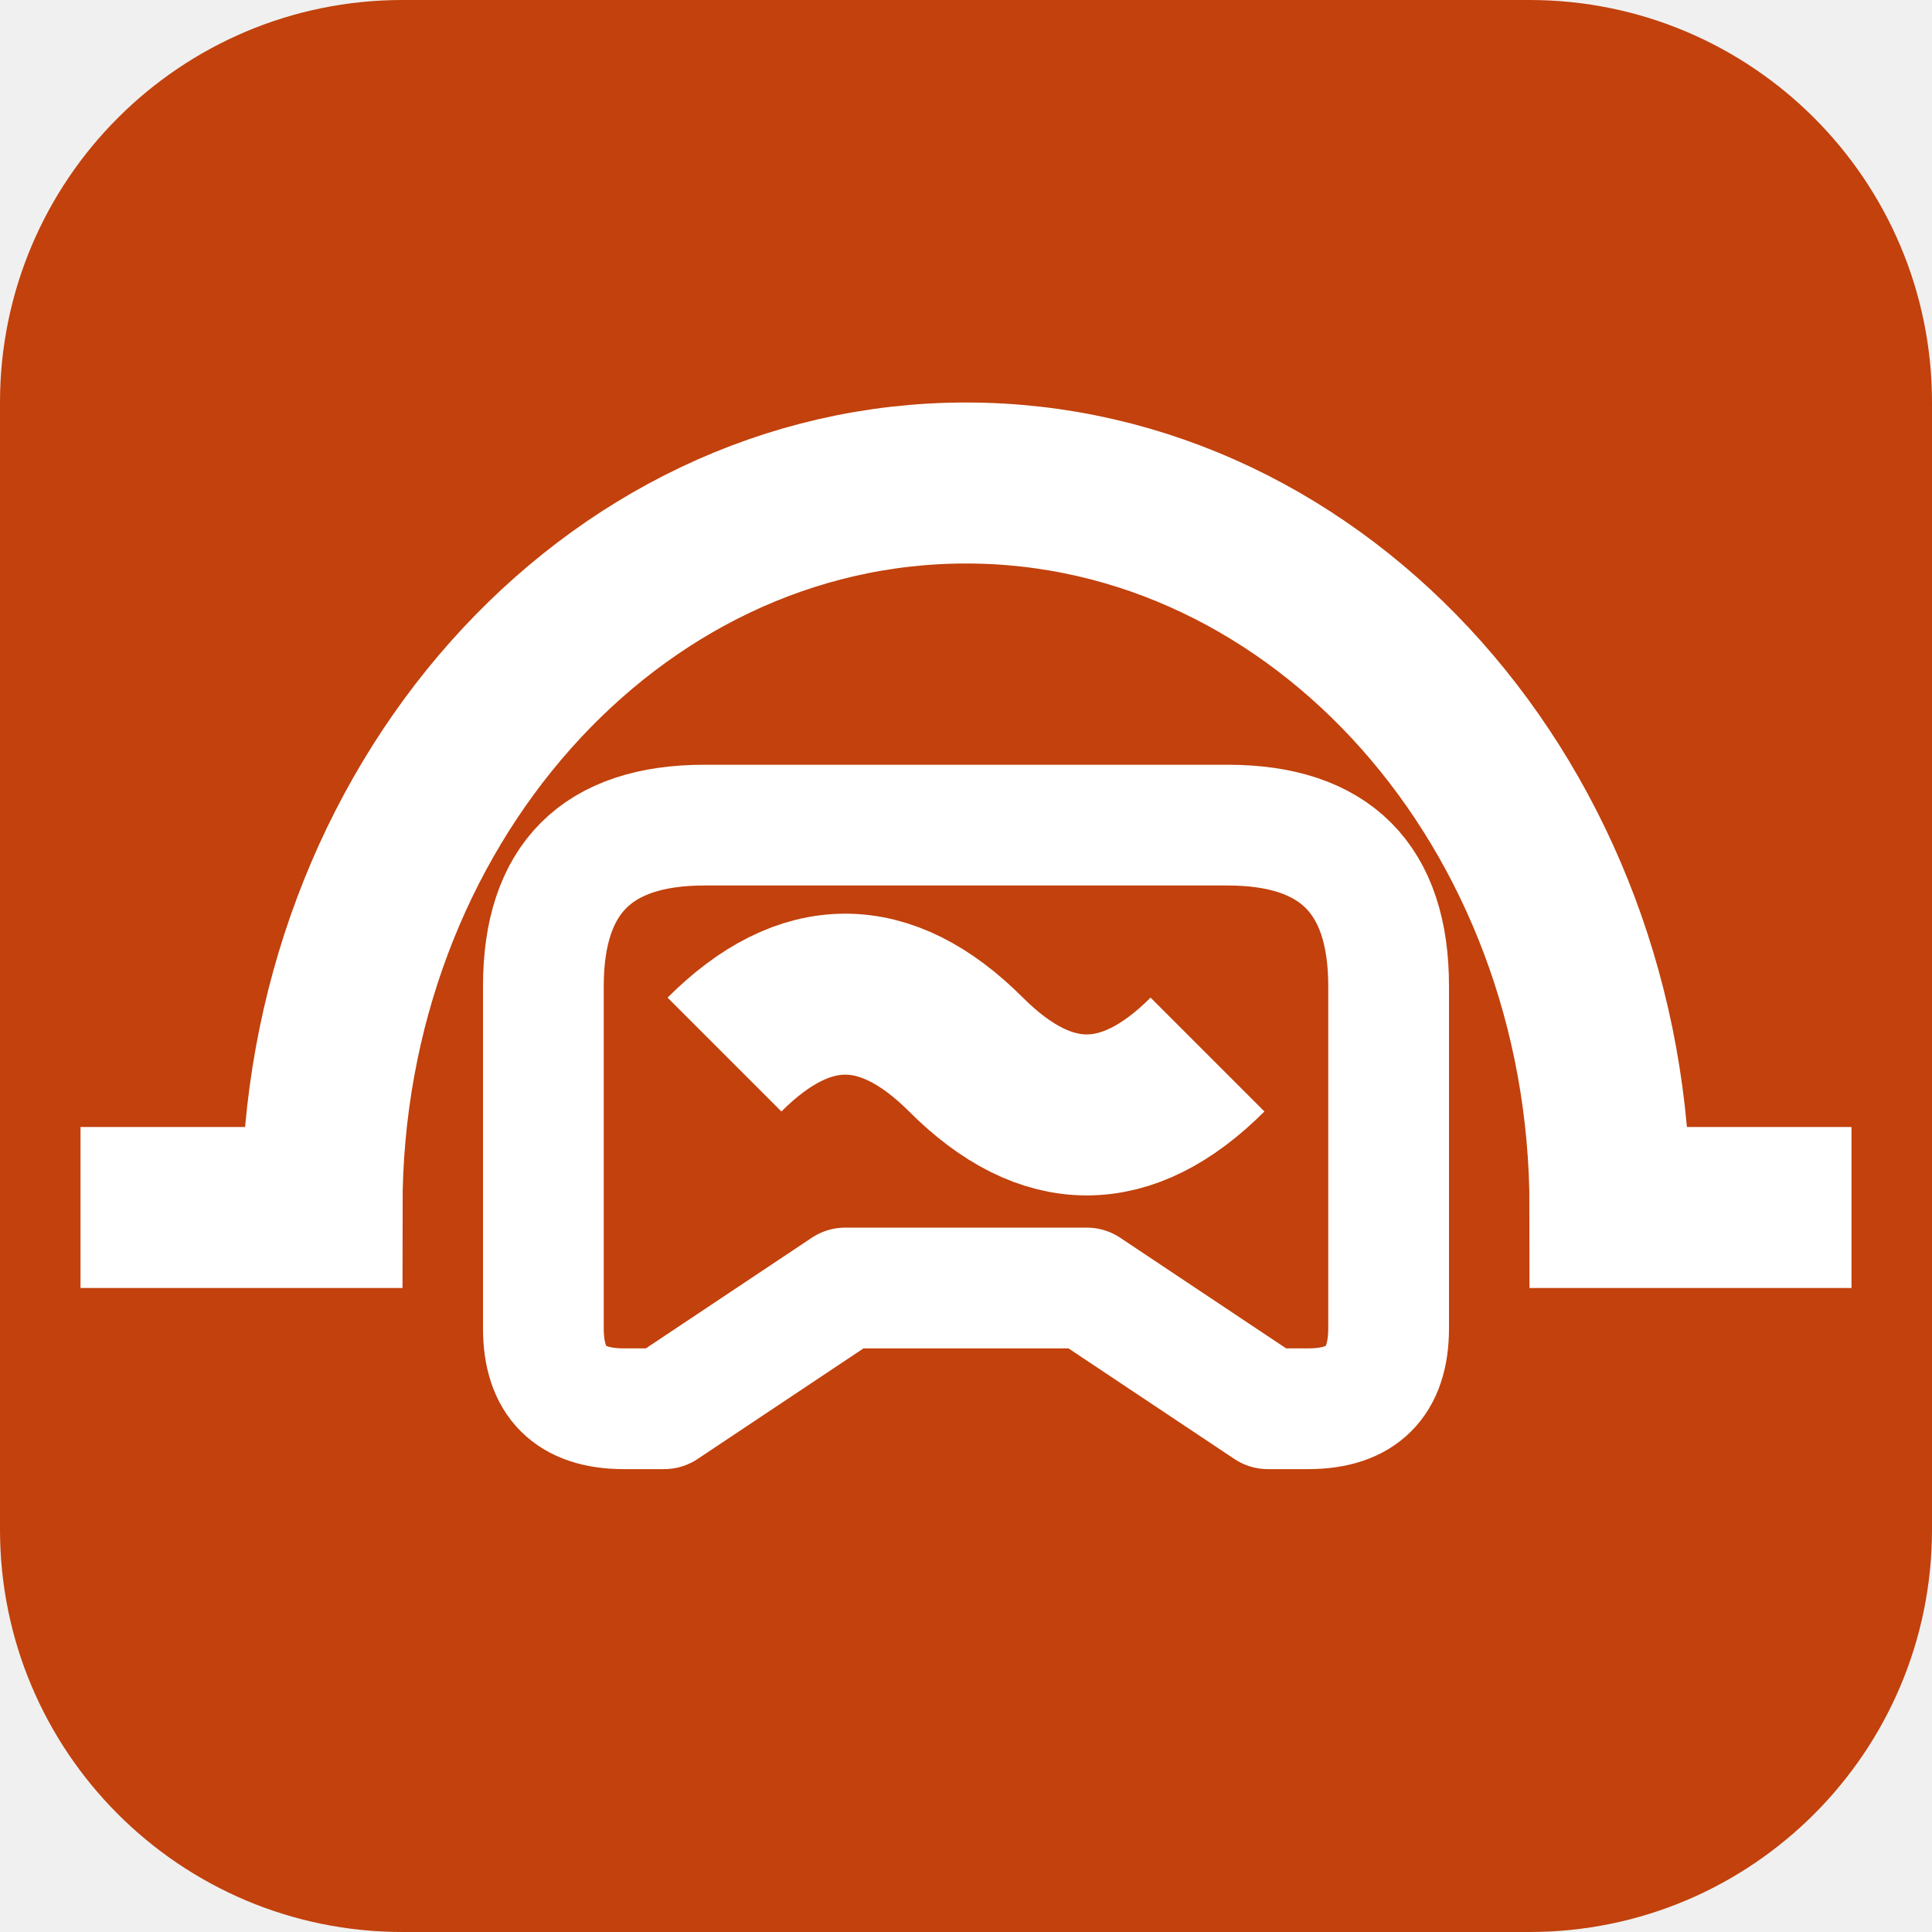
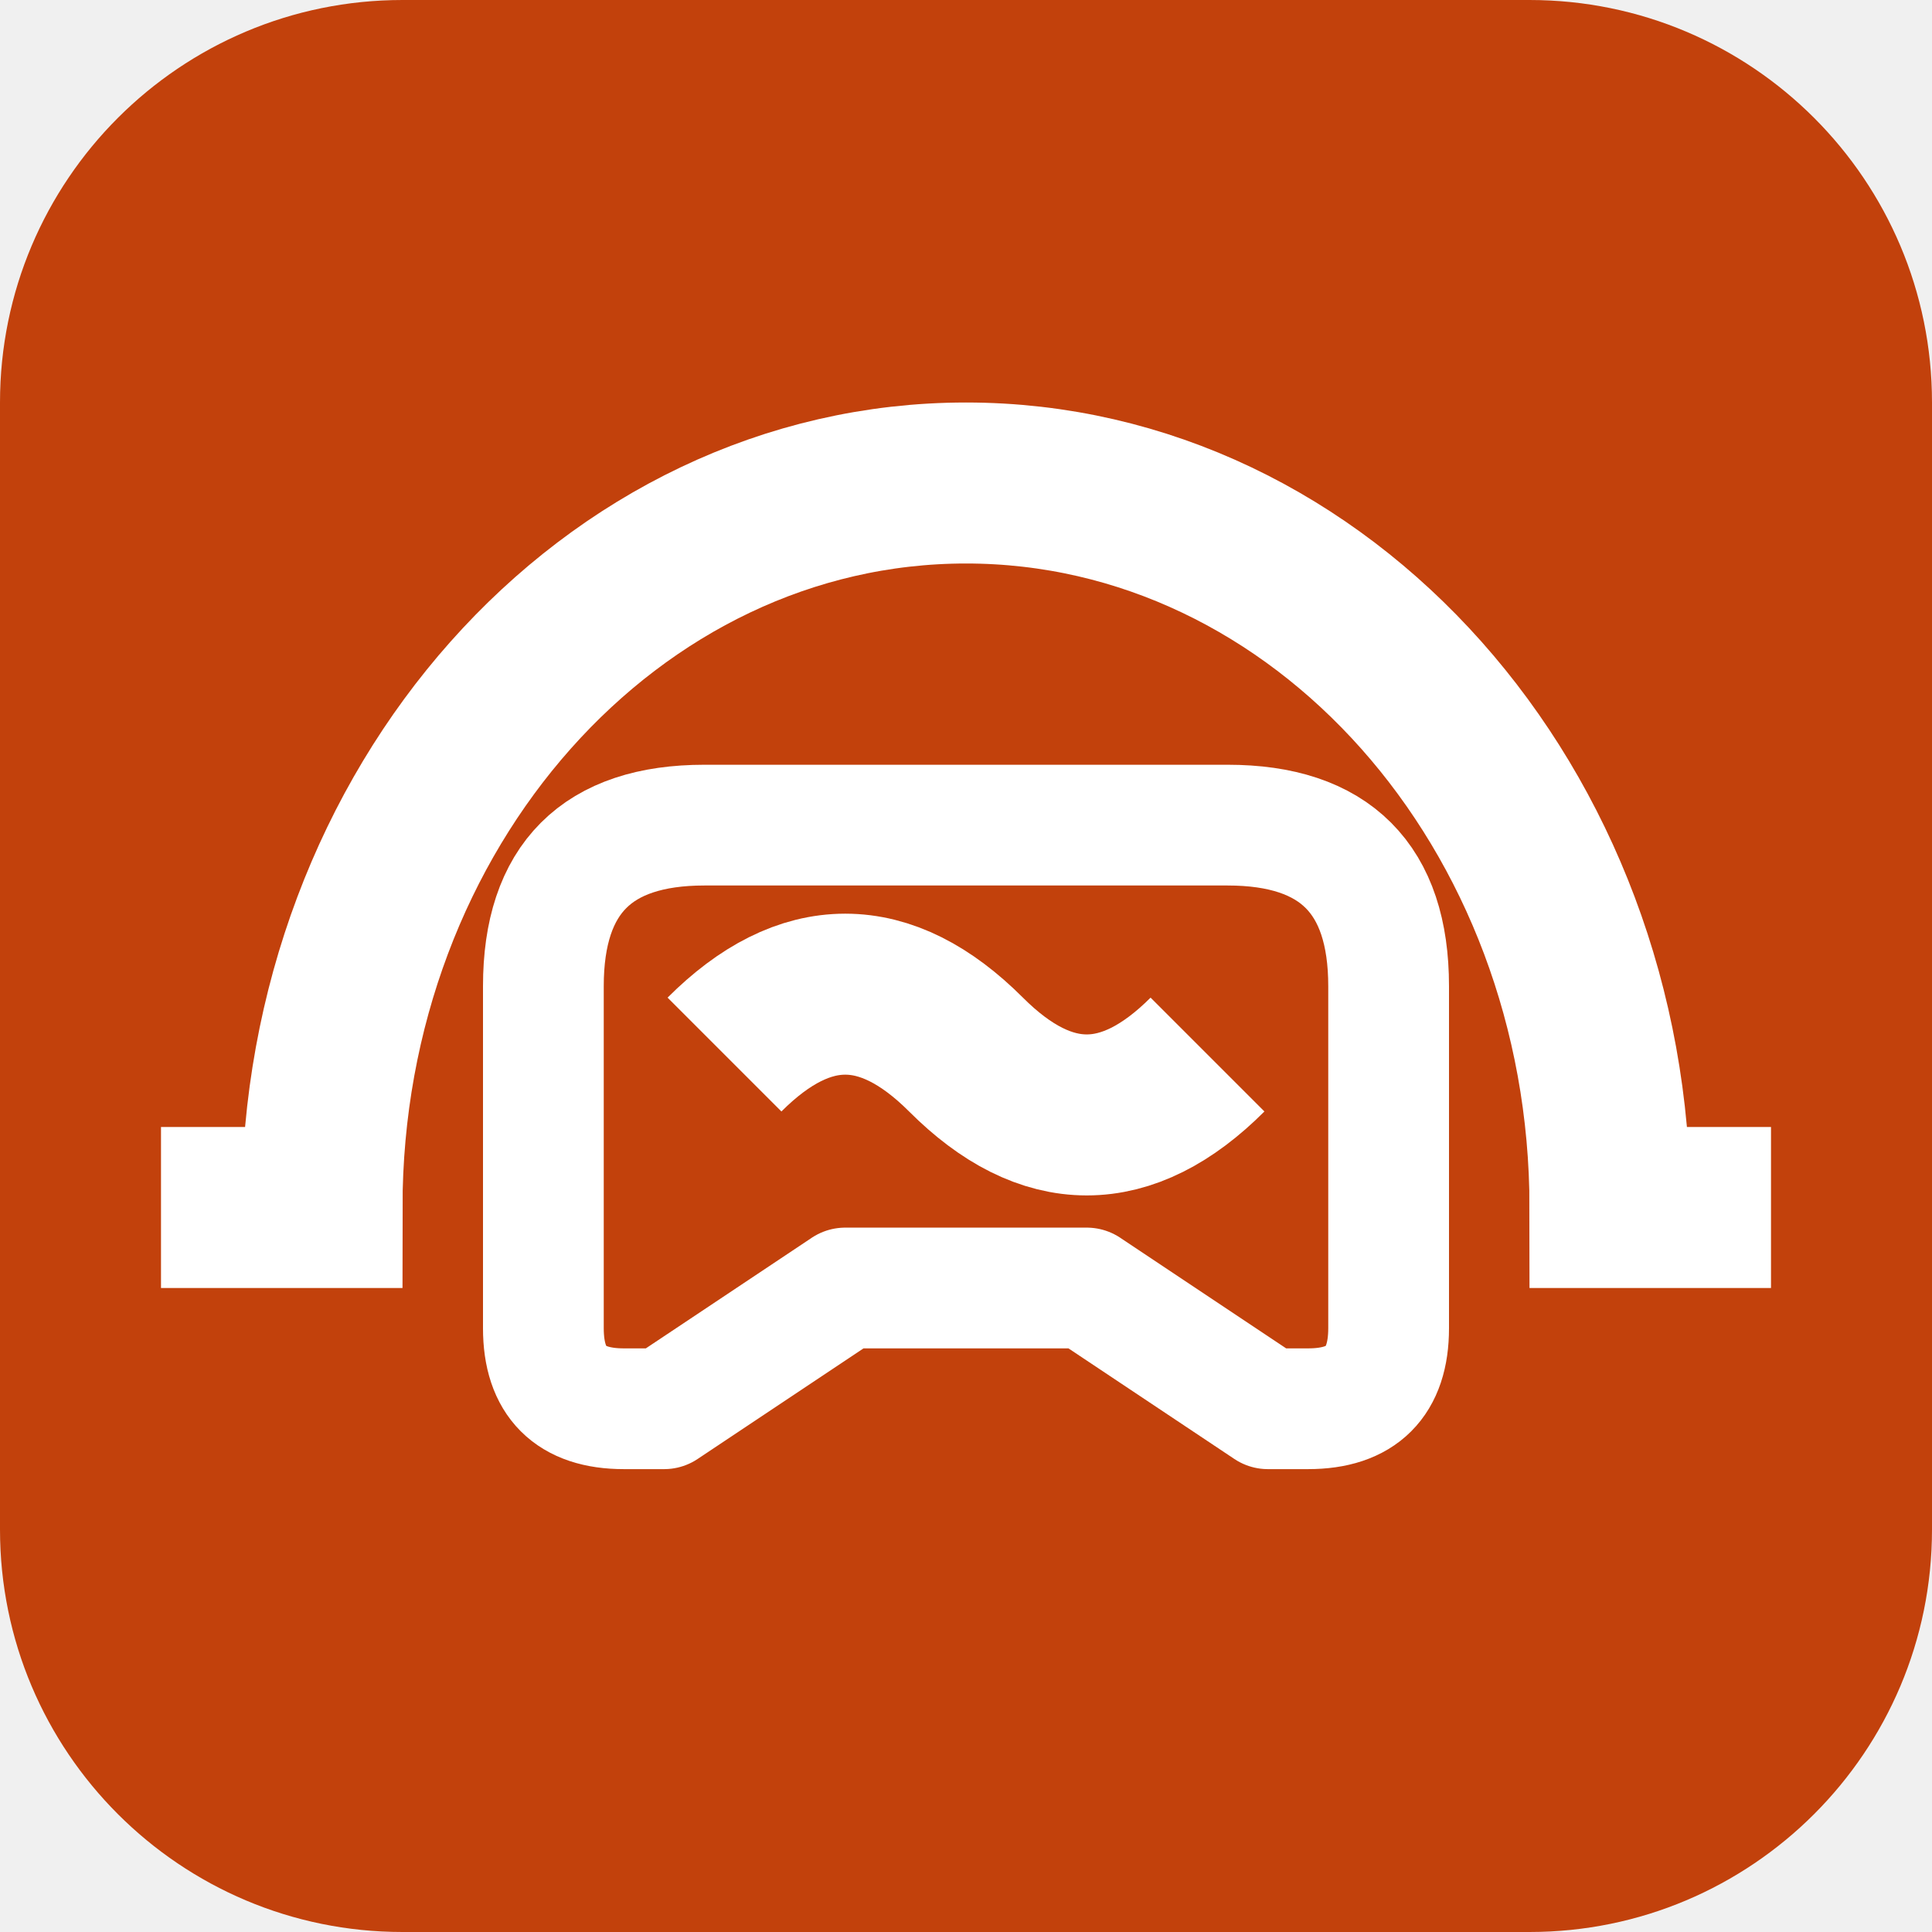
<svg xmlns="http://www.w3.org/2000/svg" viewBox="0 0 24 24" width="24" height="24">
  <rect width="24" height="24" rx="5" fill="#c2410c" />
  <g fill="none" stroke="#fff">
-     <path d="M1 15H4A8 9 0 0 1 20 15H23" stroke-width="2" />
+     <path d="M2 15H4A8 9 0 0 1 20 15H22" stroke-width="2" />
    <path d="M8.75 10.25H15.25Q17.25 10.25 17.25 12.25V16.5Q17.25 17.5 16.25 17.5H15.75L13.5 16H10.5L8.25 17.5H7.75Q6.75 17.5 6.75 16.5V12.25Q6.75 10.25 8.75 10.25Z" stroke-width="1.5" stroke-linejoin="round" />
    <path d="M9 13.1q1.5-1.5 3 0t3 0" stroke-width="2" />
  </g>
</svg>
